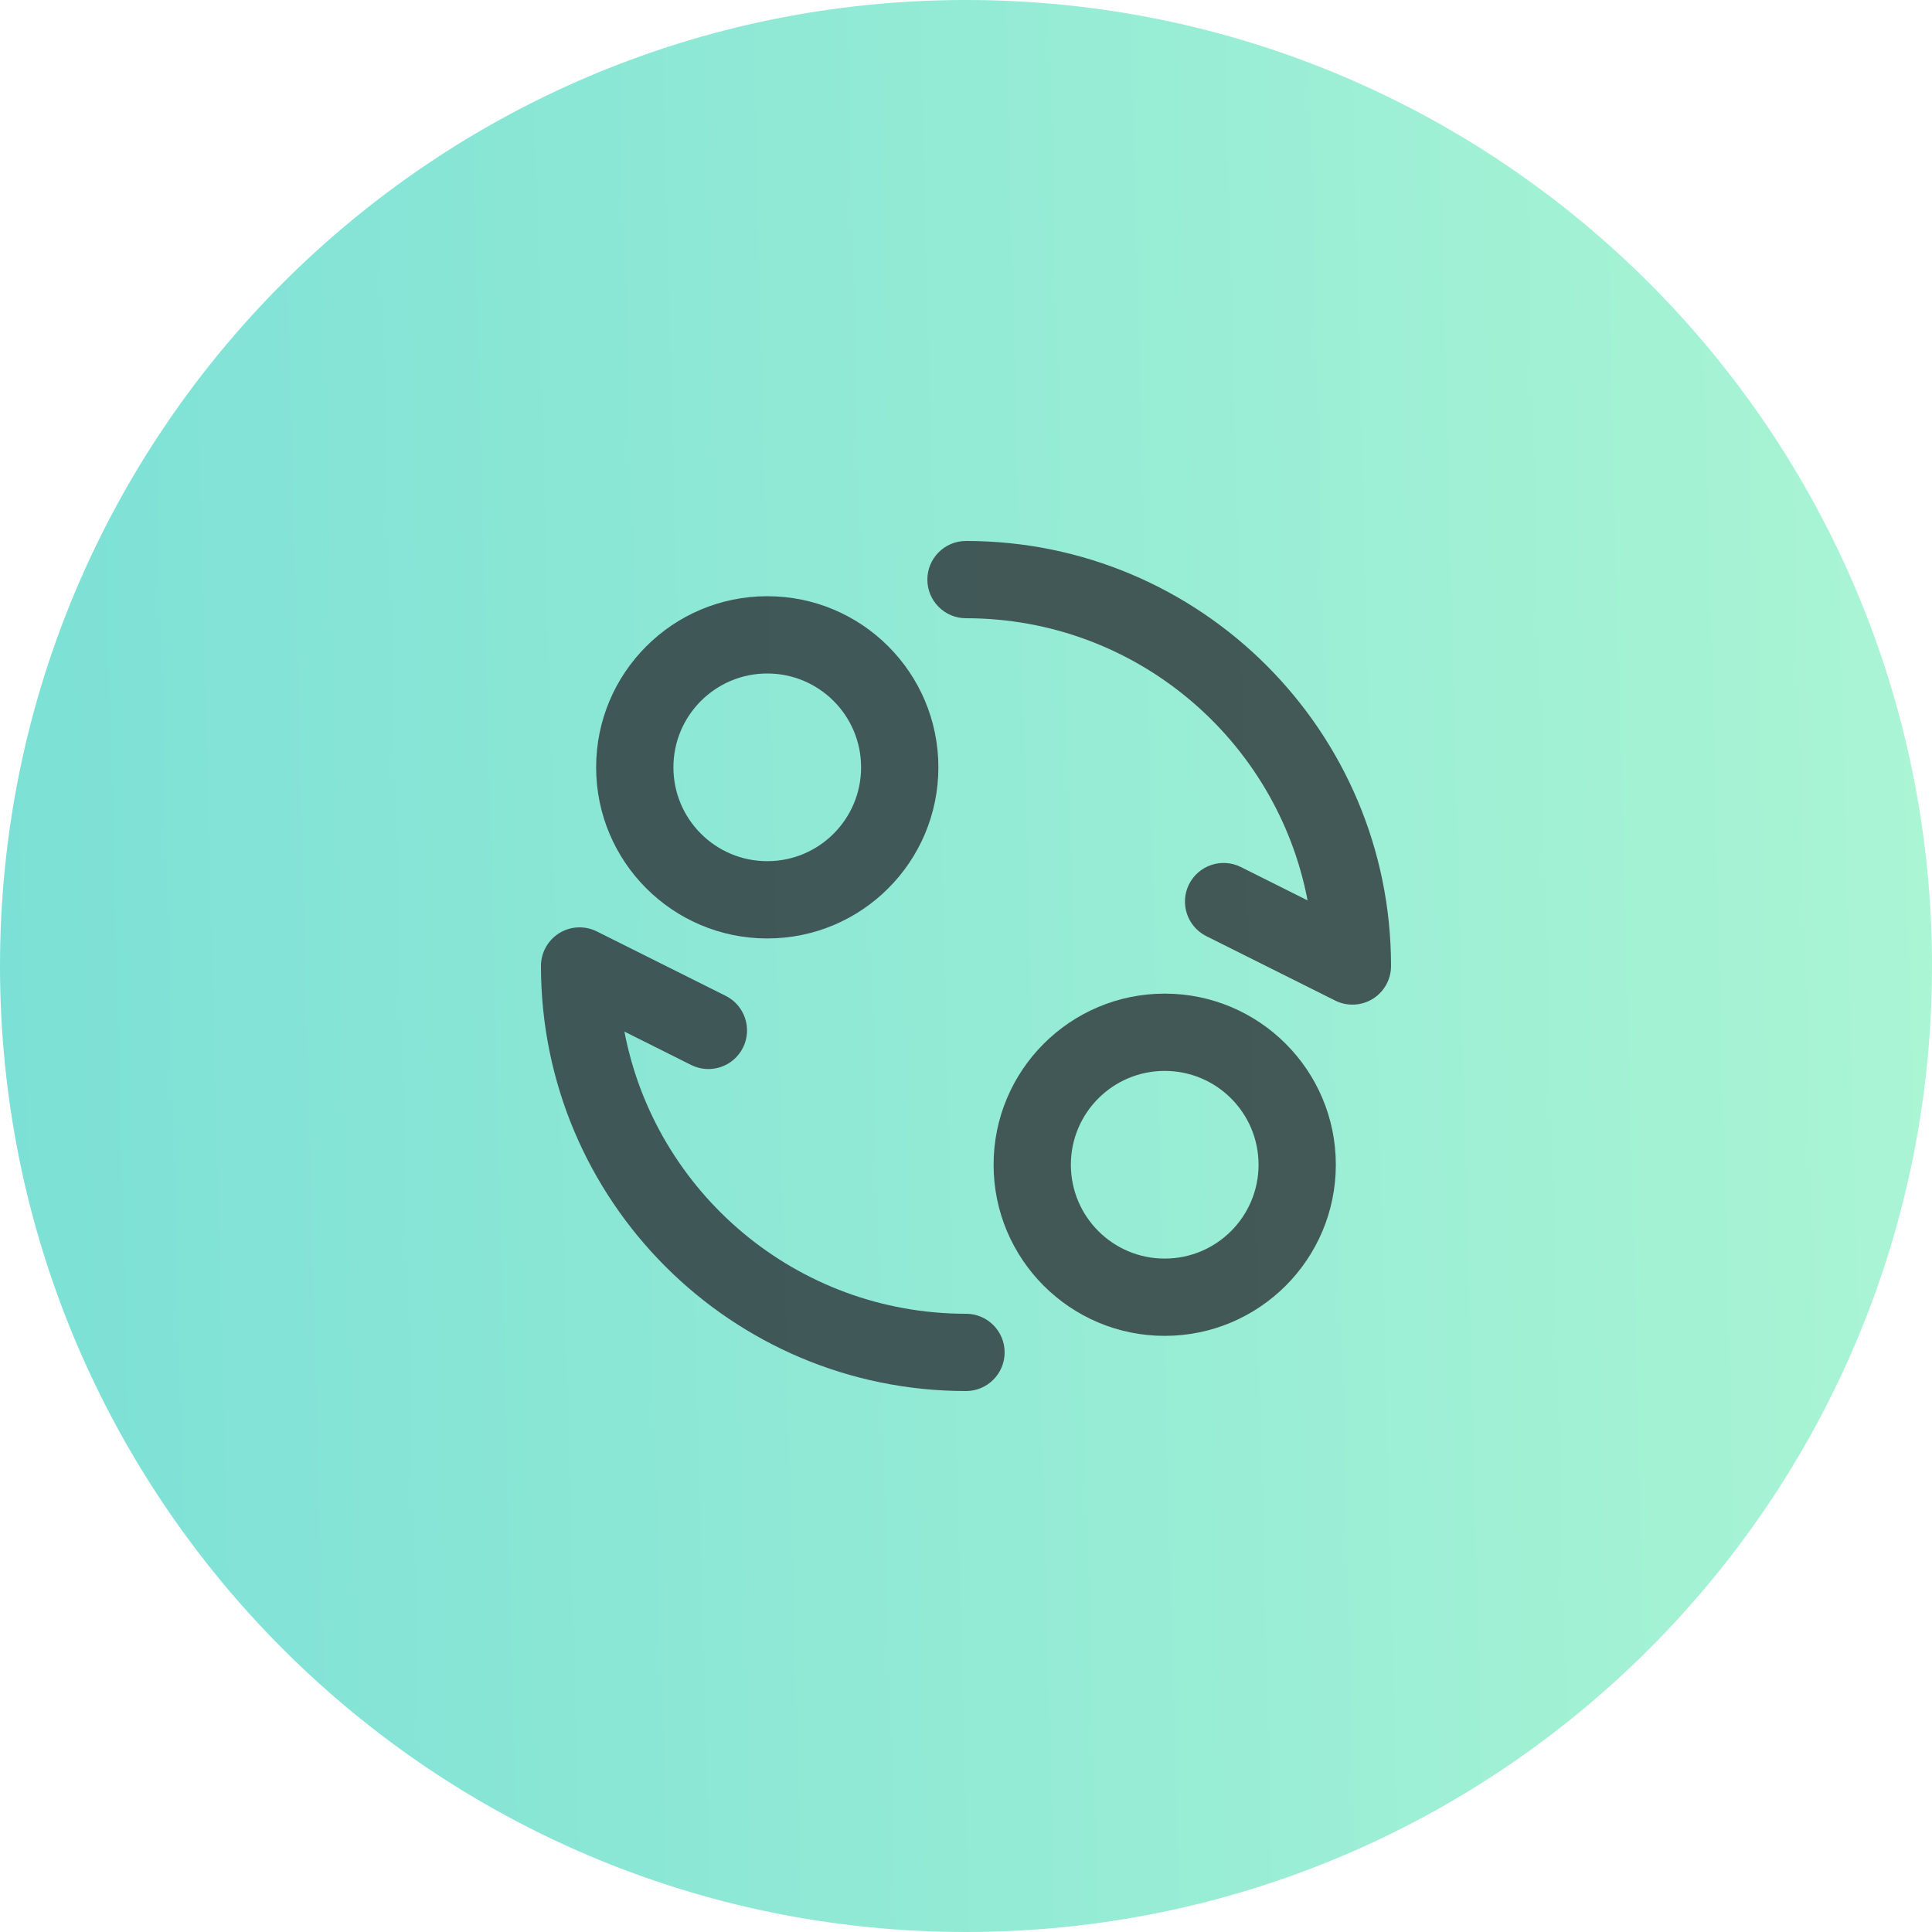
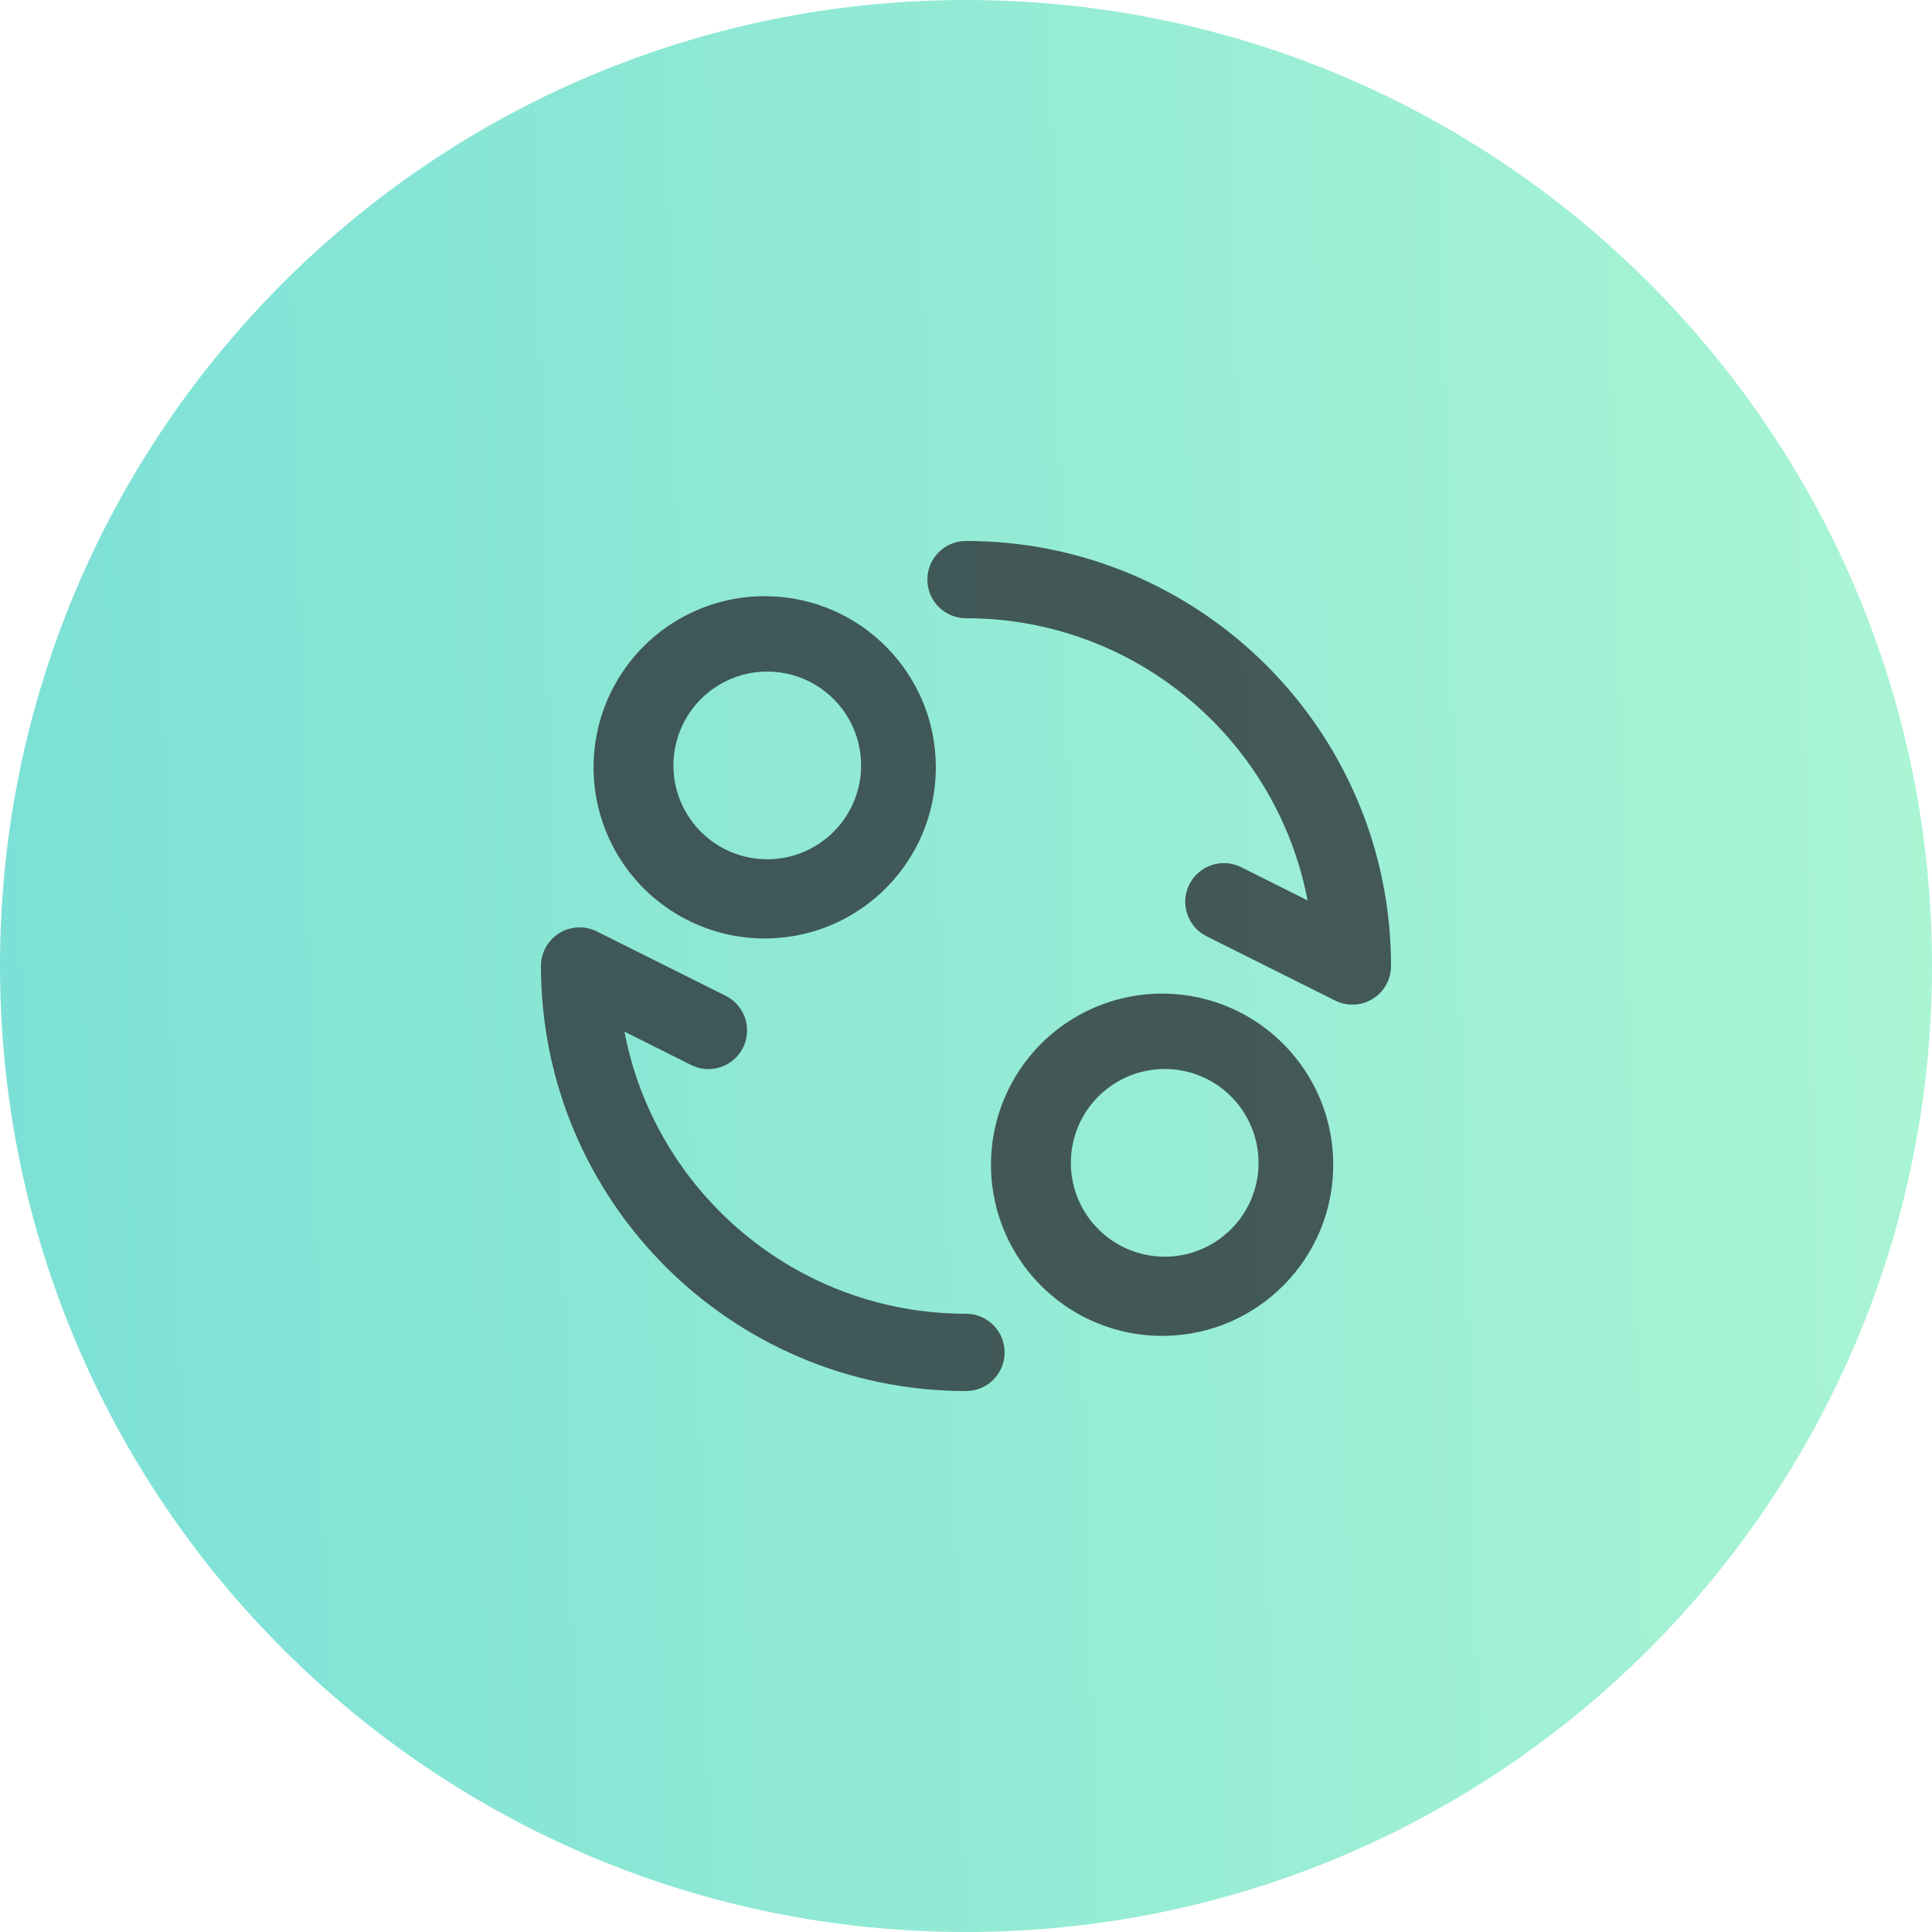
- <svg xmlns="http://www.w3.org/2000/svg" width="50" height="50" viewBox="0 0 50 50" fill="none">
+ <svg xmlns="http://www.w3.org/2000/svg" width="50" height="50" fill="none">
  <circle cx="25" cy="25" r="25" fill="url(#paint0_linear)" />
-   <path d="M25 14C24.448 14 24 14.448 24 15C24 15.552 24.448 16 25 16C29.39 16 33.046 19.143 33.84 23.302L32.114 22.439C31.62 22.192 31.019 22.392 30.772 22.886C30.525 23.38 30.726 23.981 31.22 24.228L34.553 25.894C34.863 26.049 35.231 26.033 35.526 25.851C35.821 25.668 36 25.347 36 25C36 18.925 31.075 14 25 14Z" fill="#2C3437" fill-opacity="0.8" />
-   <path fill-rule="evenodd" clip-rule="evenodd" d="M19.857 15.43C17.411 15.43 15.428 17.412 15.428 19.858C15.428 22.304 17.411 24.287 19.857 24.287C22.303 24.287 24.285 22.304 24.285 19.858C24.285 17.412 22.303 15.43 19.857 15.43ZM17.428 19.858C17.428 18.517 18.515 17.43 19.857 17.43C21.198 17.43 22.285 18.517 22.285 19.858C22.285 21.2 21.198 22.287 19.857 22.287C18.515 22.287 17.428 21.2 17.428 19.858Z" fill="#2C3437" fill-opacity="0.8" />
-   <path fill-rule="evenodd" clip-rule="evenodd" d="M30.142 25.715C27.697 25.715 25.714 27.698 25.714 30.143C25.714 32.589 27.697 34.572 30.142 34.572C32.588 34.572 34.571 32.589 34.571 30.143C34.571 27.698 32.588 25.715 30.142 25.715ZM27.714 30.143C27.714 28.802 28.801 27.715 30.142 27.715C31.484 27.715 32.571 28.802 32.571 30.143C32.571 31.485 31.484 32.572 30.142 32.572C28.801 32.572 27.714 31.485 27.714 30.143Z" fill="#2C3437" fill-opacity="0.8" />
-   <path d="M14.474 24.149C14.769 23.967 15.137 23.951 15.447 24.106L18.78 25.772C19.274 26.019 19.475 26.62 19.228 27.114C18.981 27.608 18.38 27.808 17.886 27.561L16.16 26.698C16.954 30.857 20.61 34 25 34C25.552 34 26 34.448 26 35C26 35.552 25.552 36 25 36C18.925 36 14 31.075 14 25C14 24.653 14.18 24.332 14.474 24.149Z" fill="#2C3437" fill-opacity="0.8" />
+   <path d="M25 14a1 1 0 100 2c4.39 0 8.046 3.143 8.84 7.302l-1.726-.863a1 1 0 00-.894 1.789l3.333 1.666A1 1 0 0036 25c0-6.075-4.925-11-11-11z" fill="#2C3437" fill-opacity=".8" />
+   <path fill-rule="evenodd" clip-rule="evenodd" d="M19.857 15.43a4.429 4.429 0 100 8.857 4.429 4.429 0 000-8.857zm-2.429 4.428a2.429 2.429 0 114.857 0 2.429 2.429 0 01-4.857 0zM30.142 25.715a4.429 4.429 0 100 8.857 4.429 4.429 0 000-8.857zm-2.428 4.428a2.429 2.429 0 114.857 0 2.429 2.429 0 01-4.857 0z" fill="#2C3437" fill-opacity=".8" />
+   <path d="M14.474 24.15a1 1 0 01.973-.044l3.334 1.666a1 1 0 01-.895 1.79l-1.726-.864C16.954 30.857 20.61 34 25 34a1 1 0 110 2c-6.075 0-11-4.925-11-11a1 1 0 01.474-.85z" fill="#2C3437" fill-opacity=".8" />
  <defs>
-     <linearGradient id="paint0_linear" x1="50" y1="-1.09139e-05" x2="-1.246" y2="1.312" gradientUnits="userSpaceOnUse">
+     <linearGradient id="paint0_linear" x1="50" y1="0" x2="-1.246" y2="1.312" gradientUnits="userSpaceOnUse">
      <stop stop-color="#AAF5D4" />
      <stop offset="1" stop-color="#7CE0D6" />
    </linearGradient>
  </defs>
</svg>
